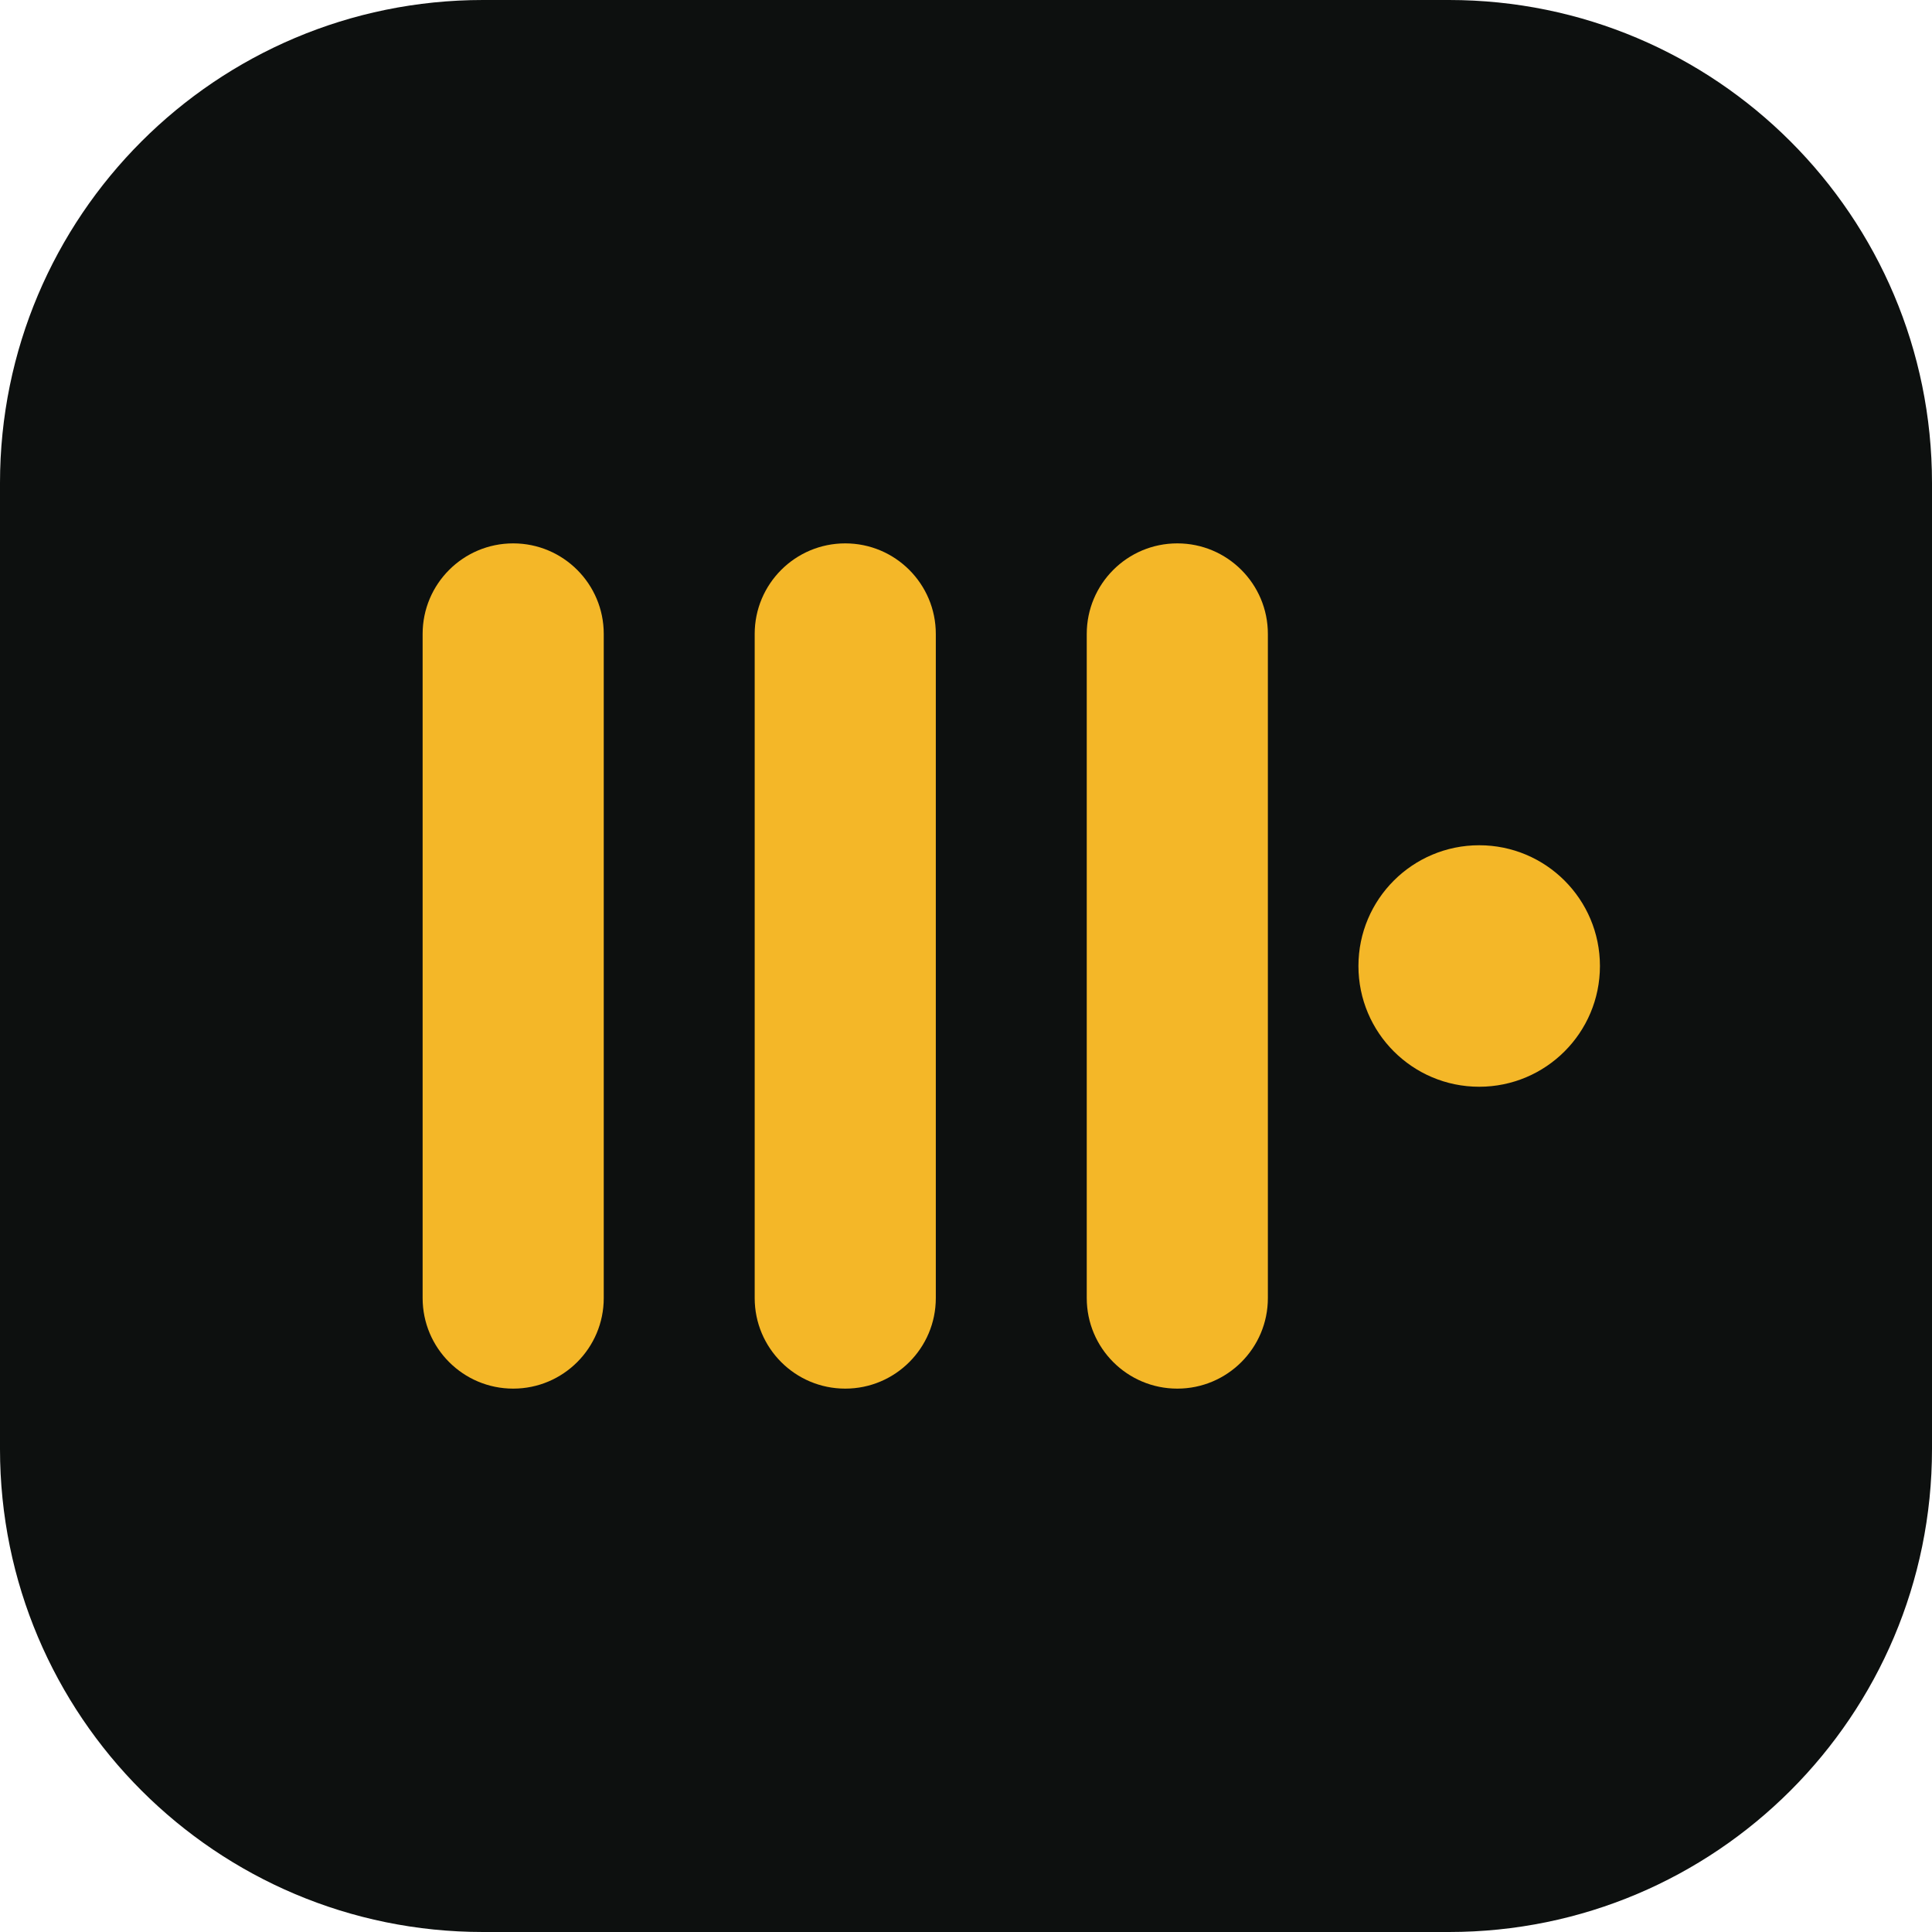
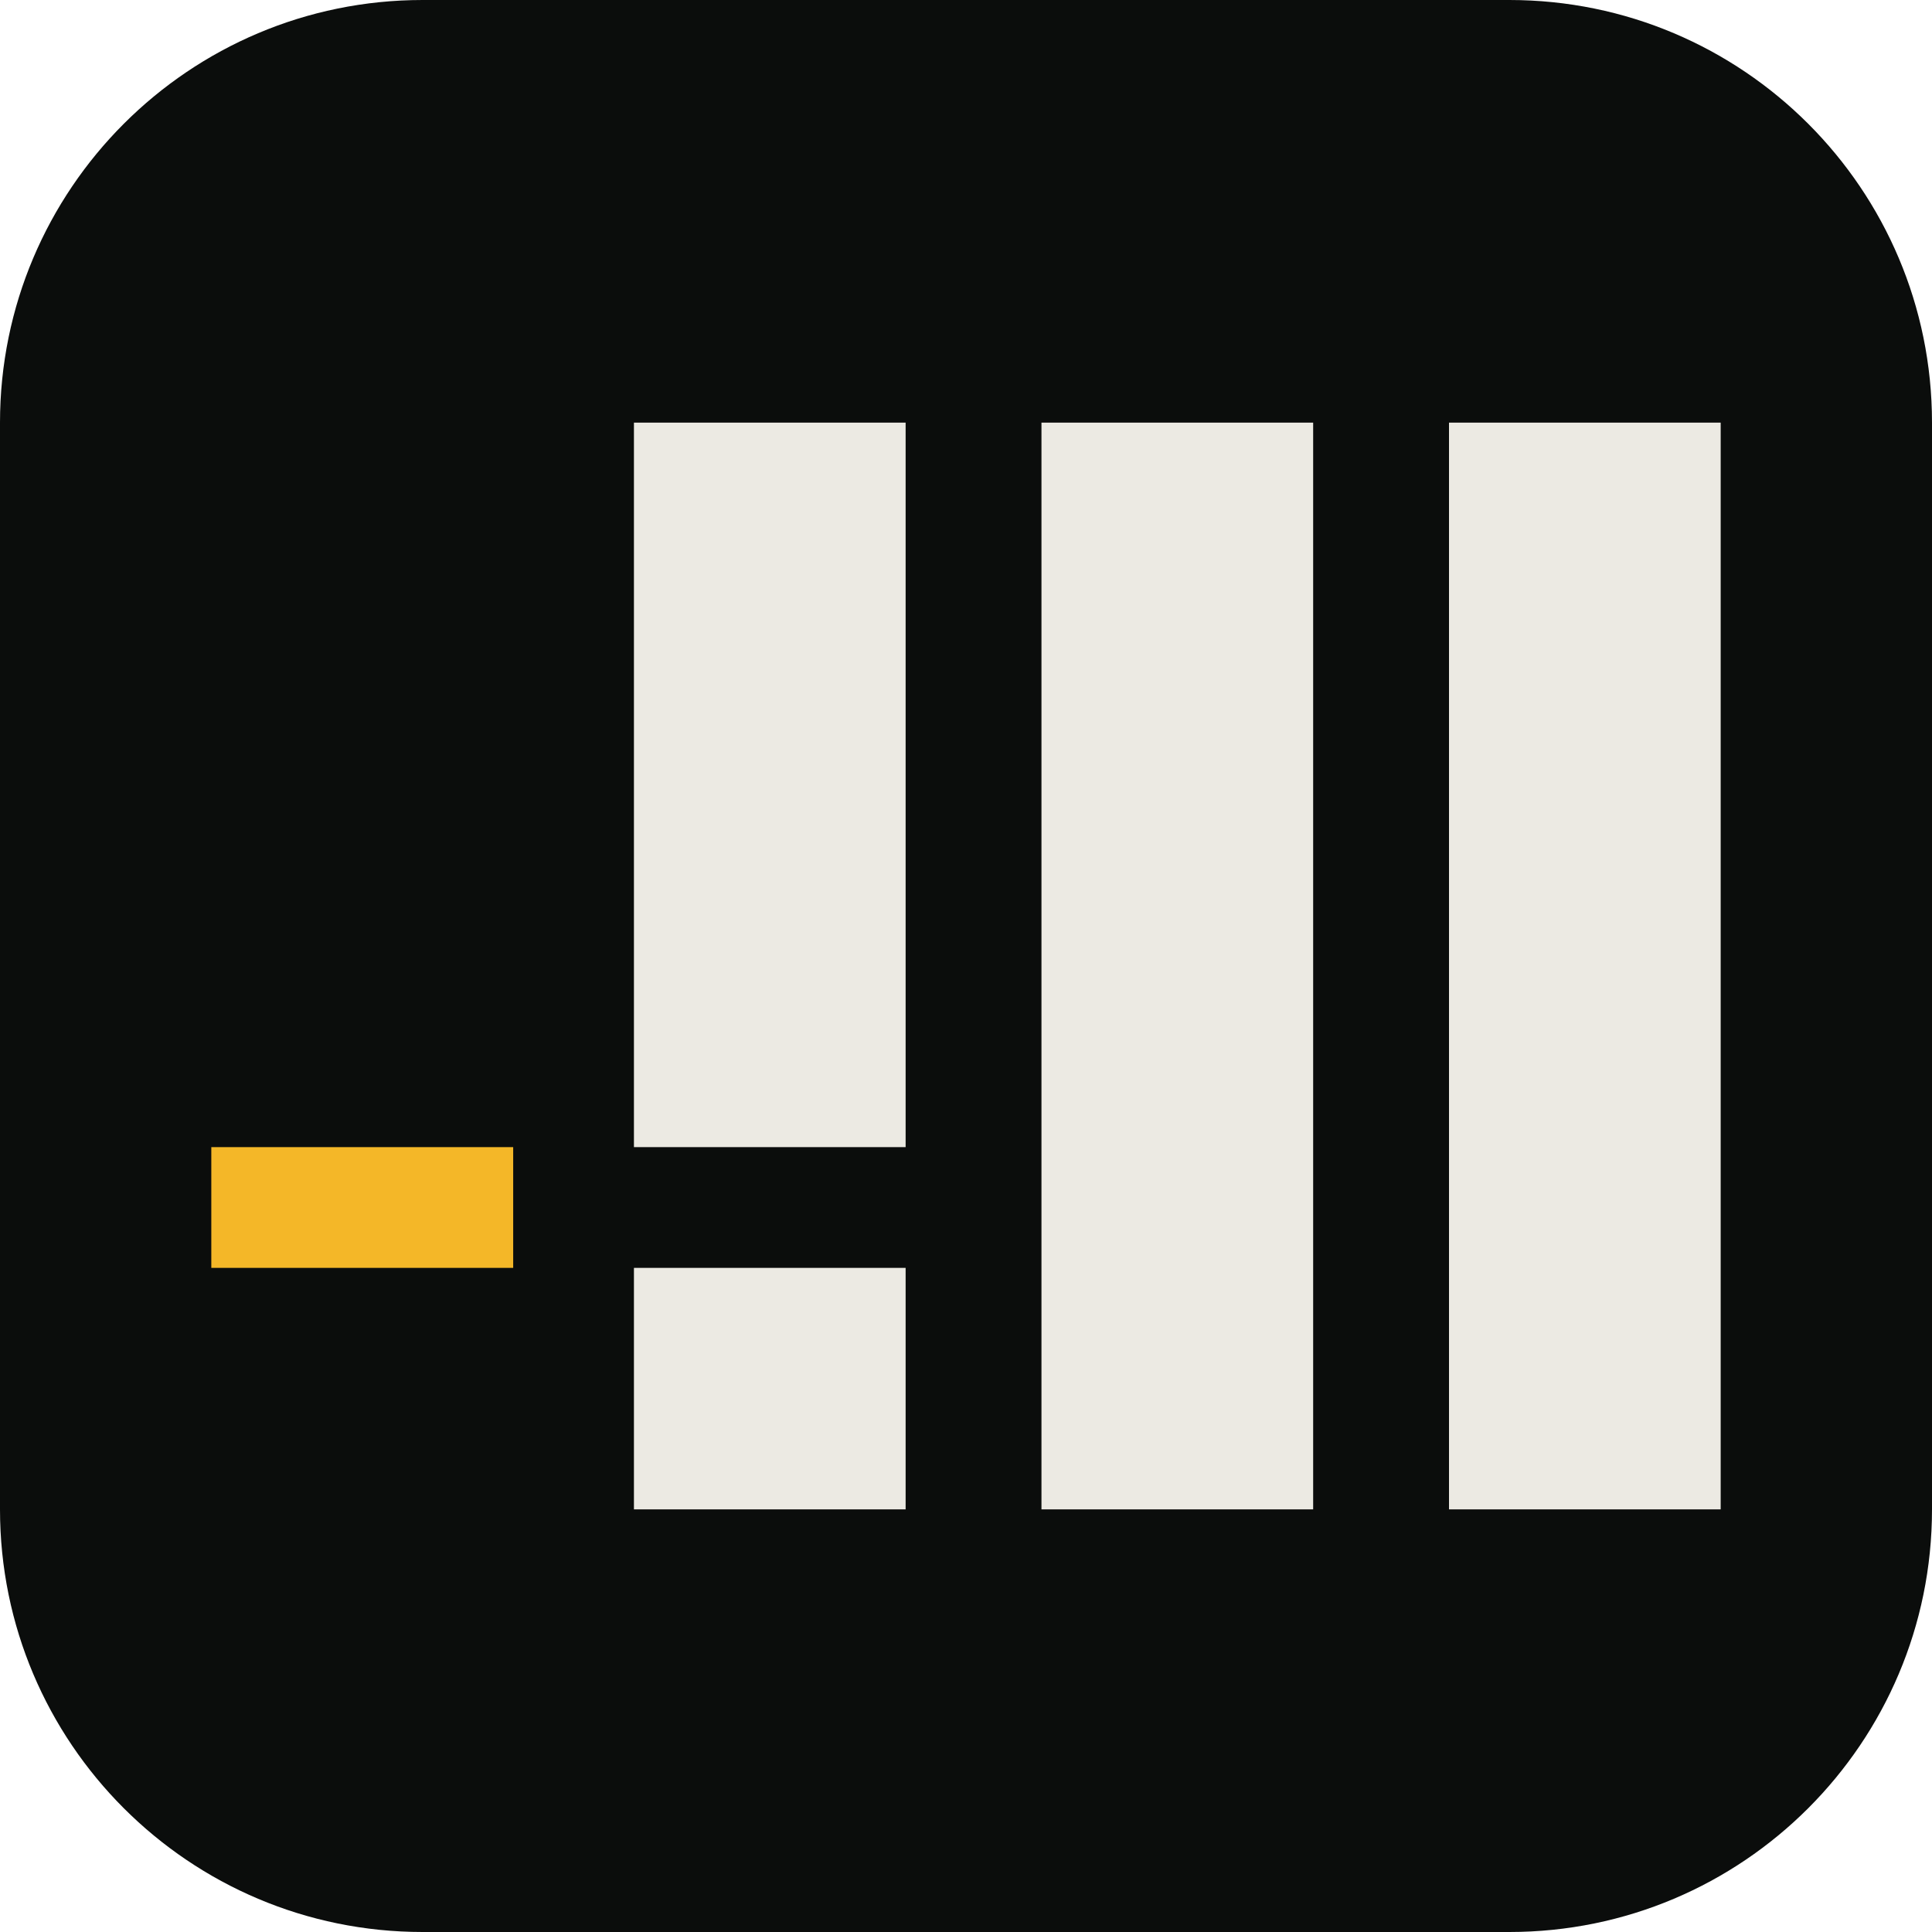
<svg xmlns="http://www.w3.org/2000/svg" viewBox="0 0 32 32">
-   <rect width="32" height="32" rx="8" fill="#0d100f" />
-   <g fill="#f4b728">
-     <rect x="7" y="9" width="3" height="14" rx="1.5" />
-     <rect x="12.5" y="9" width="3" height="14" rx="1.5" />
-     <rect x="18" y="9" width="3" height="14" rx="1.5" />
-     <circle cx="24.5" cy="16" r="2" />
-   </g>
+   <rect width="32" height="32" rx="7" fill="#0B0D0C" />
+   <path fill="#ECEAE3" d="M10.5 7h4.5v12h-4.5zM10.5 21h4.5v4h-4.5zM17.25 7h4.5v18h-4.5zM24 7h4.5v18h-4.5z" />
+   <rect x="3.5" y="19" width="5" height="2" fill="#F4B728" />
</svg>
